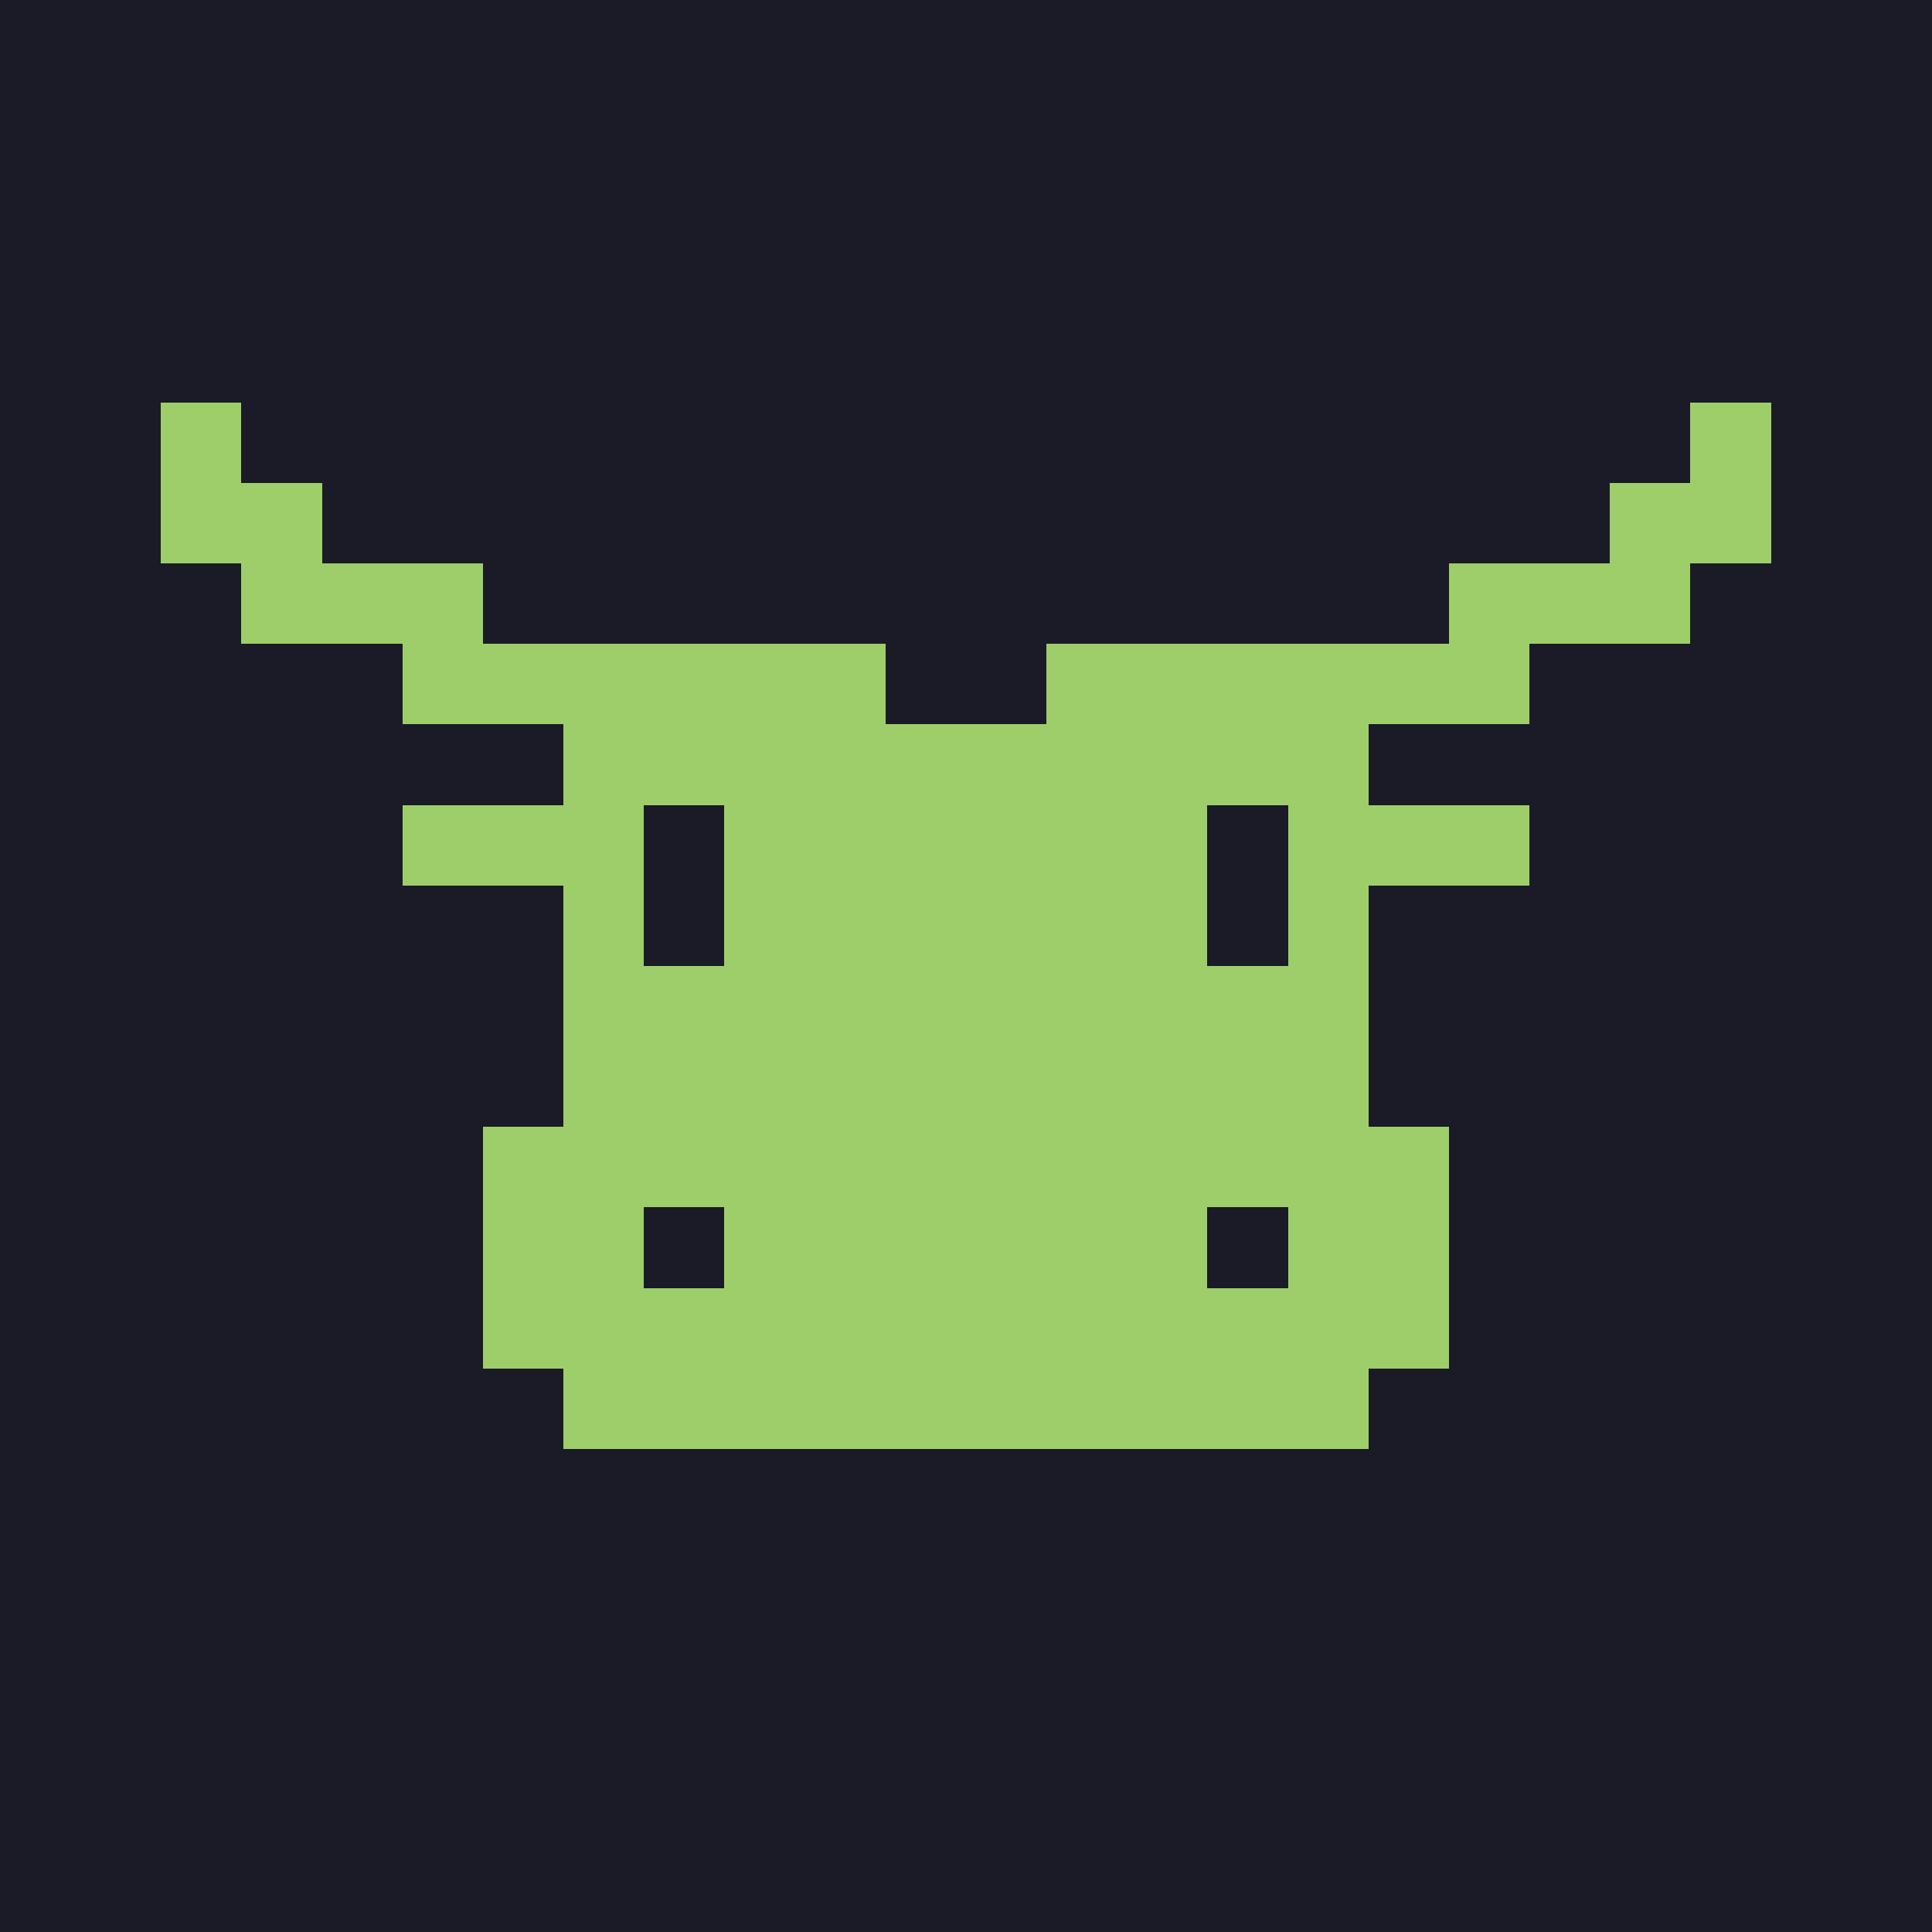
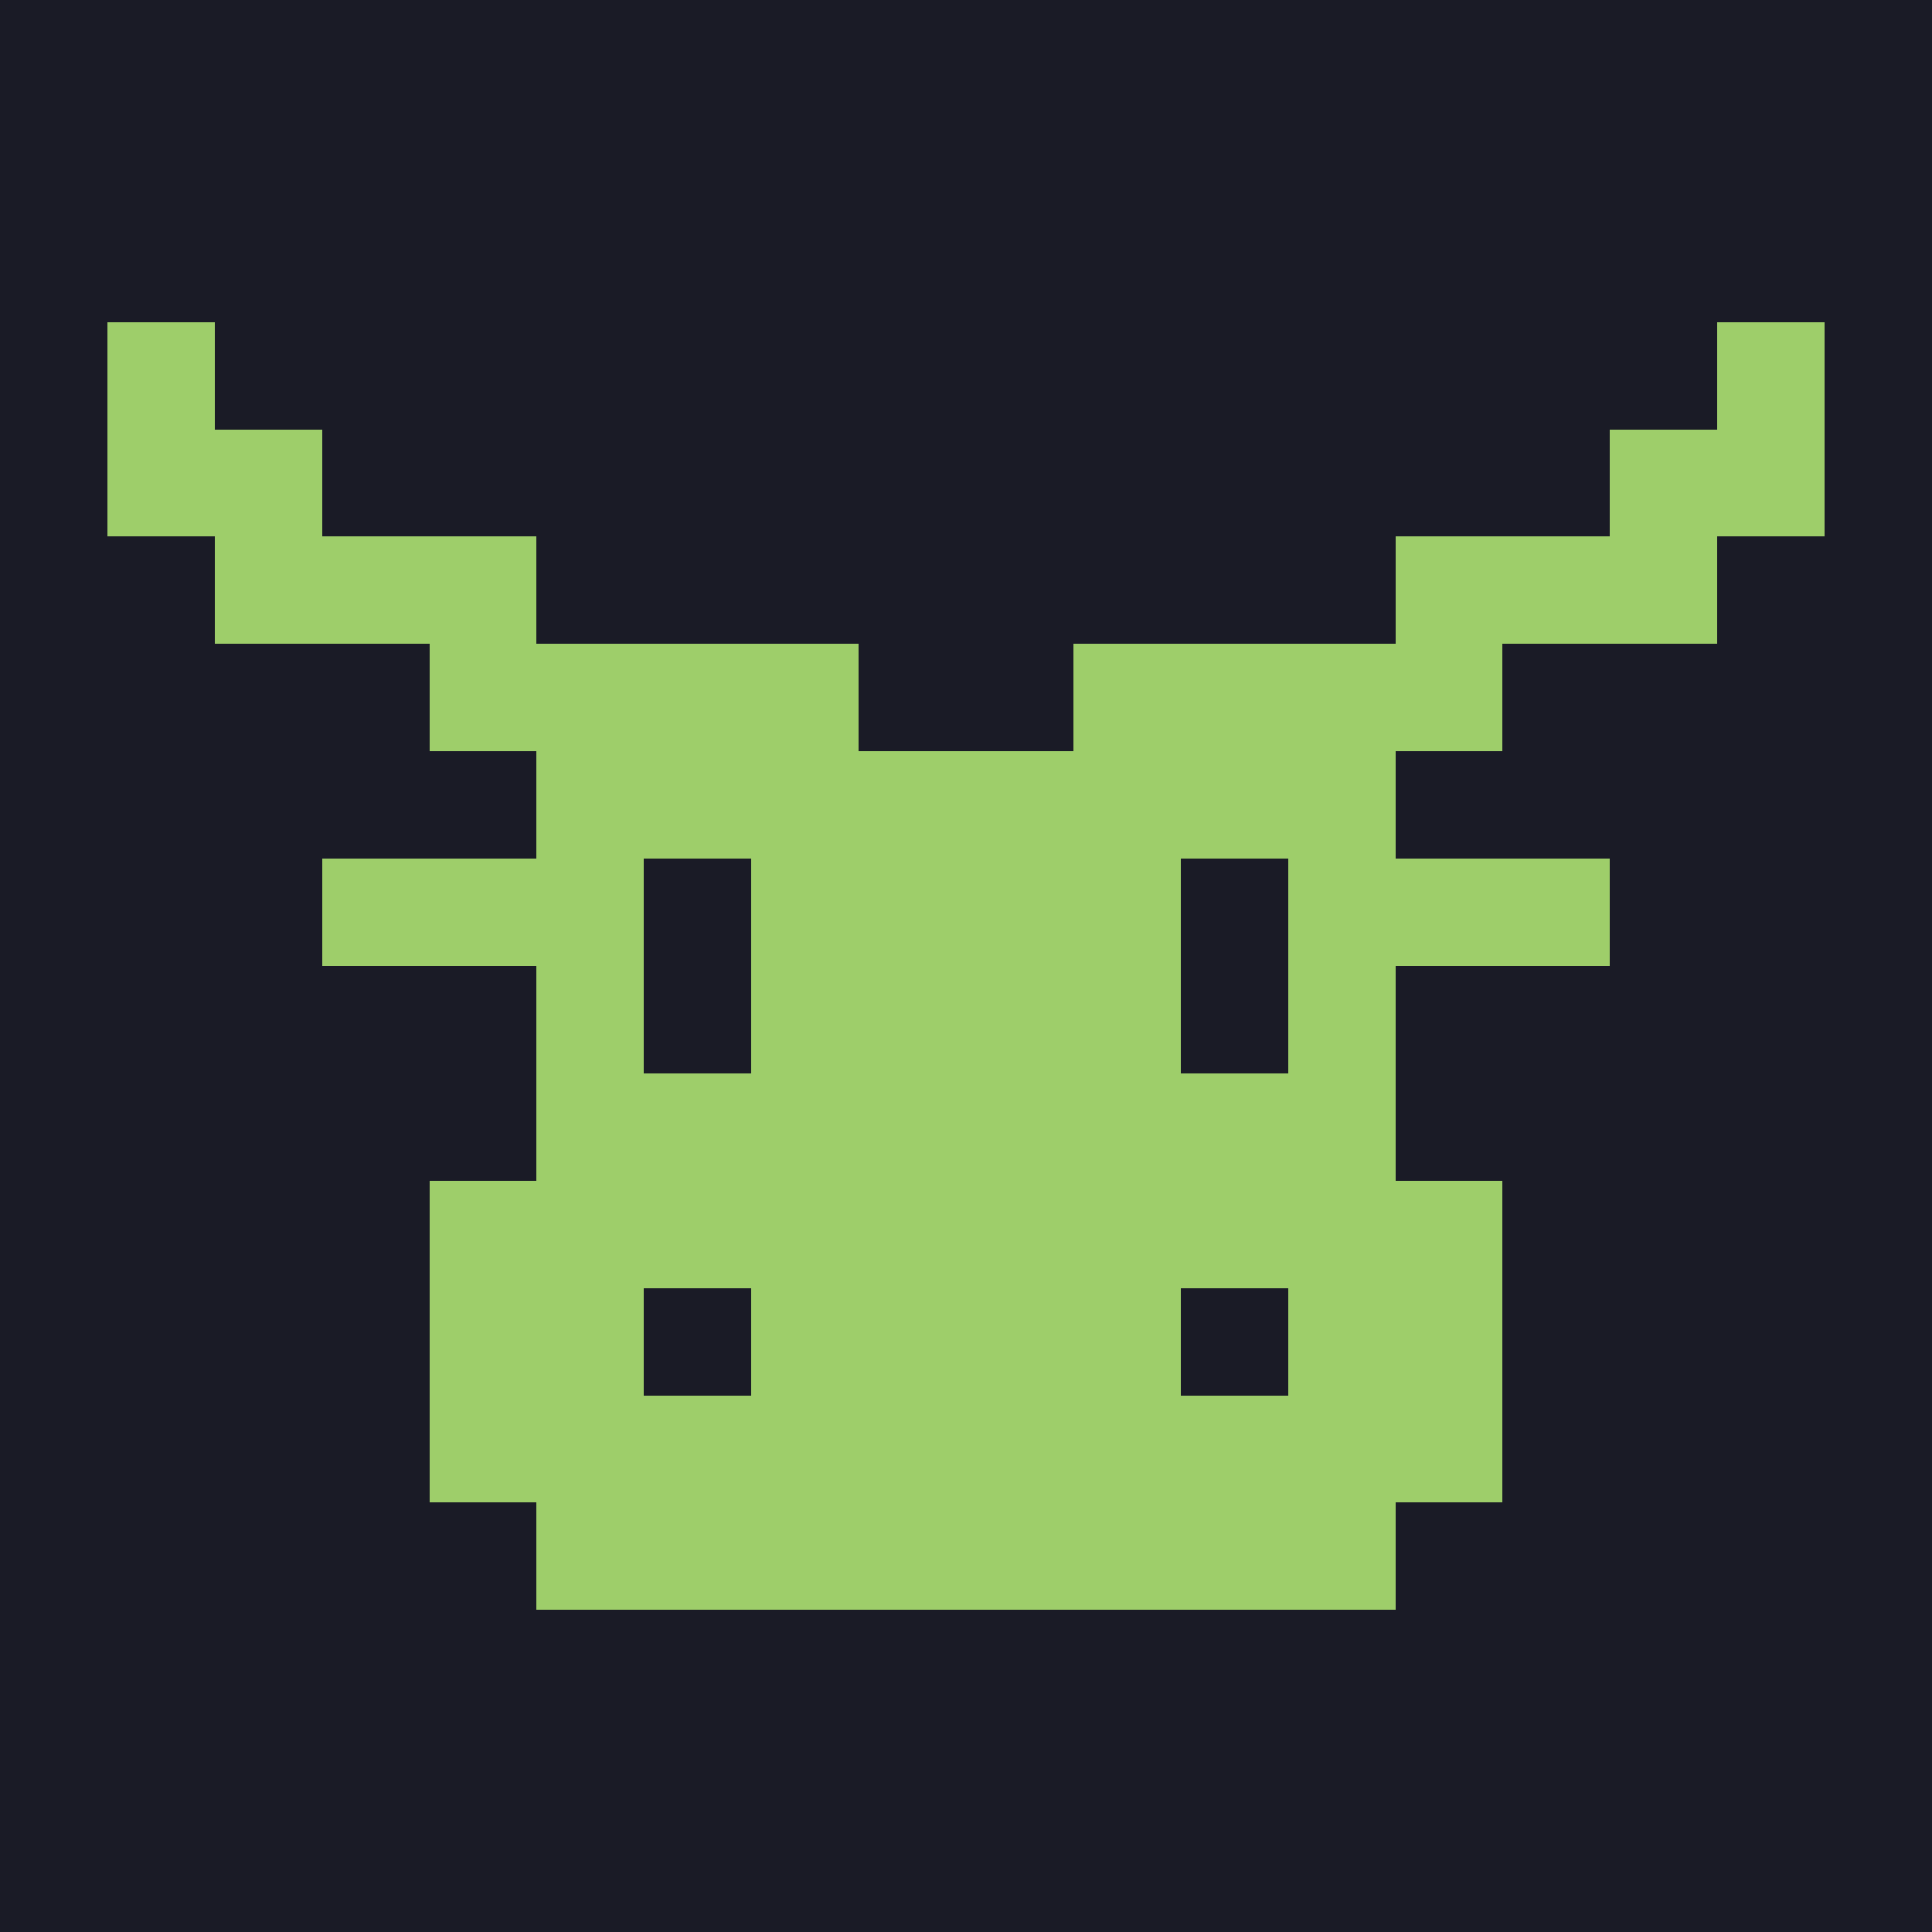
- <svg xmlns="http://www.w3.org/2000/svg" width="24" height="24" viewBox="0 0 24 24" shape-rendering="crispEdges">
-   <rect width="24" height="24" fill="#1a1b26" />
+ <svg xmlns="http://www.w3.org/2000/svg" width="18" height="18" viewBox="0 0 18 18" shape-rendering="crispEdges">
+   <rect width="18" height="18" fill="#1a1b26" />
  <g fill="#9ece6a">
-     <rect x="2" y="5" width="1" height="1" />
-     <rect x="21" y="5" width="1" height="1" />
-     <rect x="2" y="6" width="2" height="1" />
-     <rect x="20" y="6" width="2" height="1" />
-     <rect x="3" y="7" width="3" height="1" />
-     <rect x="18" y="7" width="3" height="1" />
-     <rect x="5" y="8" width="6" height="1" />
-     <rect x="13" y="8" width="6" height="1" />
-     <rect x="7" y="9" width="10" height="1" />
-     <rect x="5" y="10" width="3" height="1" />
-     <rect x="9" y="10" width="6" height="1" />
-     <rect x="16" y="10" width="3" height="1" />
-     <rect x="7" y="11" width="1" height="1" />
-     <rect x="9" y="11" width="6" height="1" />
-     <rect x="16" y="11" width="1" height="1" />
-     <rect x="7" y="12" width="10" height="1" />
-     <rect x="7" y="13" width="10" height="1" />
-     <rect x="6" y="14" width="12" height="1" />
-     <rect x="6" y="15" width="2" height="1" />
-     <rect x="9" y="15" width="6" height="1" />
-     <rect x="16" y="15" width="2" height="1" />
-     <rect x="6" y="16" width="12" height="1" />
-     <rect x="7" y="17" width="10" height="1" />
+     <rect x="1" y="3" width="1" height="1" />
+     <rect x="16" y="3" width="1" height="1" />
+     <rect x="1" y="4" width="2" height="1" />
+     <rect x="15" y="4" width="2" height="1" />
+     <rect x="2" y="5" width="3" height="1" />
+     <rect x="13" y="5" width="3" height="1" />
+     <rect x="4" y="6" width="4" height="1" />
+     <rect x="10" y="6" width="4" height="1" />
+     <rect x="5" y="7" width="8" height="1" />
+     <rect x="3" y="8" width="3" height="1" />
+     <rect x="7" y="8" width="4" height="1" />
+     <rect x="12" y="8" width="3" height="1" />
+     <rect x="5" y="9" width="1" height="1" />
+     <rect x="7" y="9" width="4" height="1" />
+     <rect x="12" y="9" width="1" height="1" />
+     <rect x="5" y="10" width="8" height="1" />
+     <rect x="4" y="11" width="10" height="1" />
+     <rect x="4" y="12" width="2" height="1" />
+     <rect x="7" y="12" width="4" height="1" />
+     <rect x="12" y="12" width="2" height="1" />
+     <rect x="4" y="13" width="10" height="1" />
+     <rect x="5" y="14" width="8" height="1" />
  </g>
</svg>
